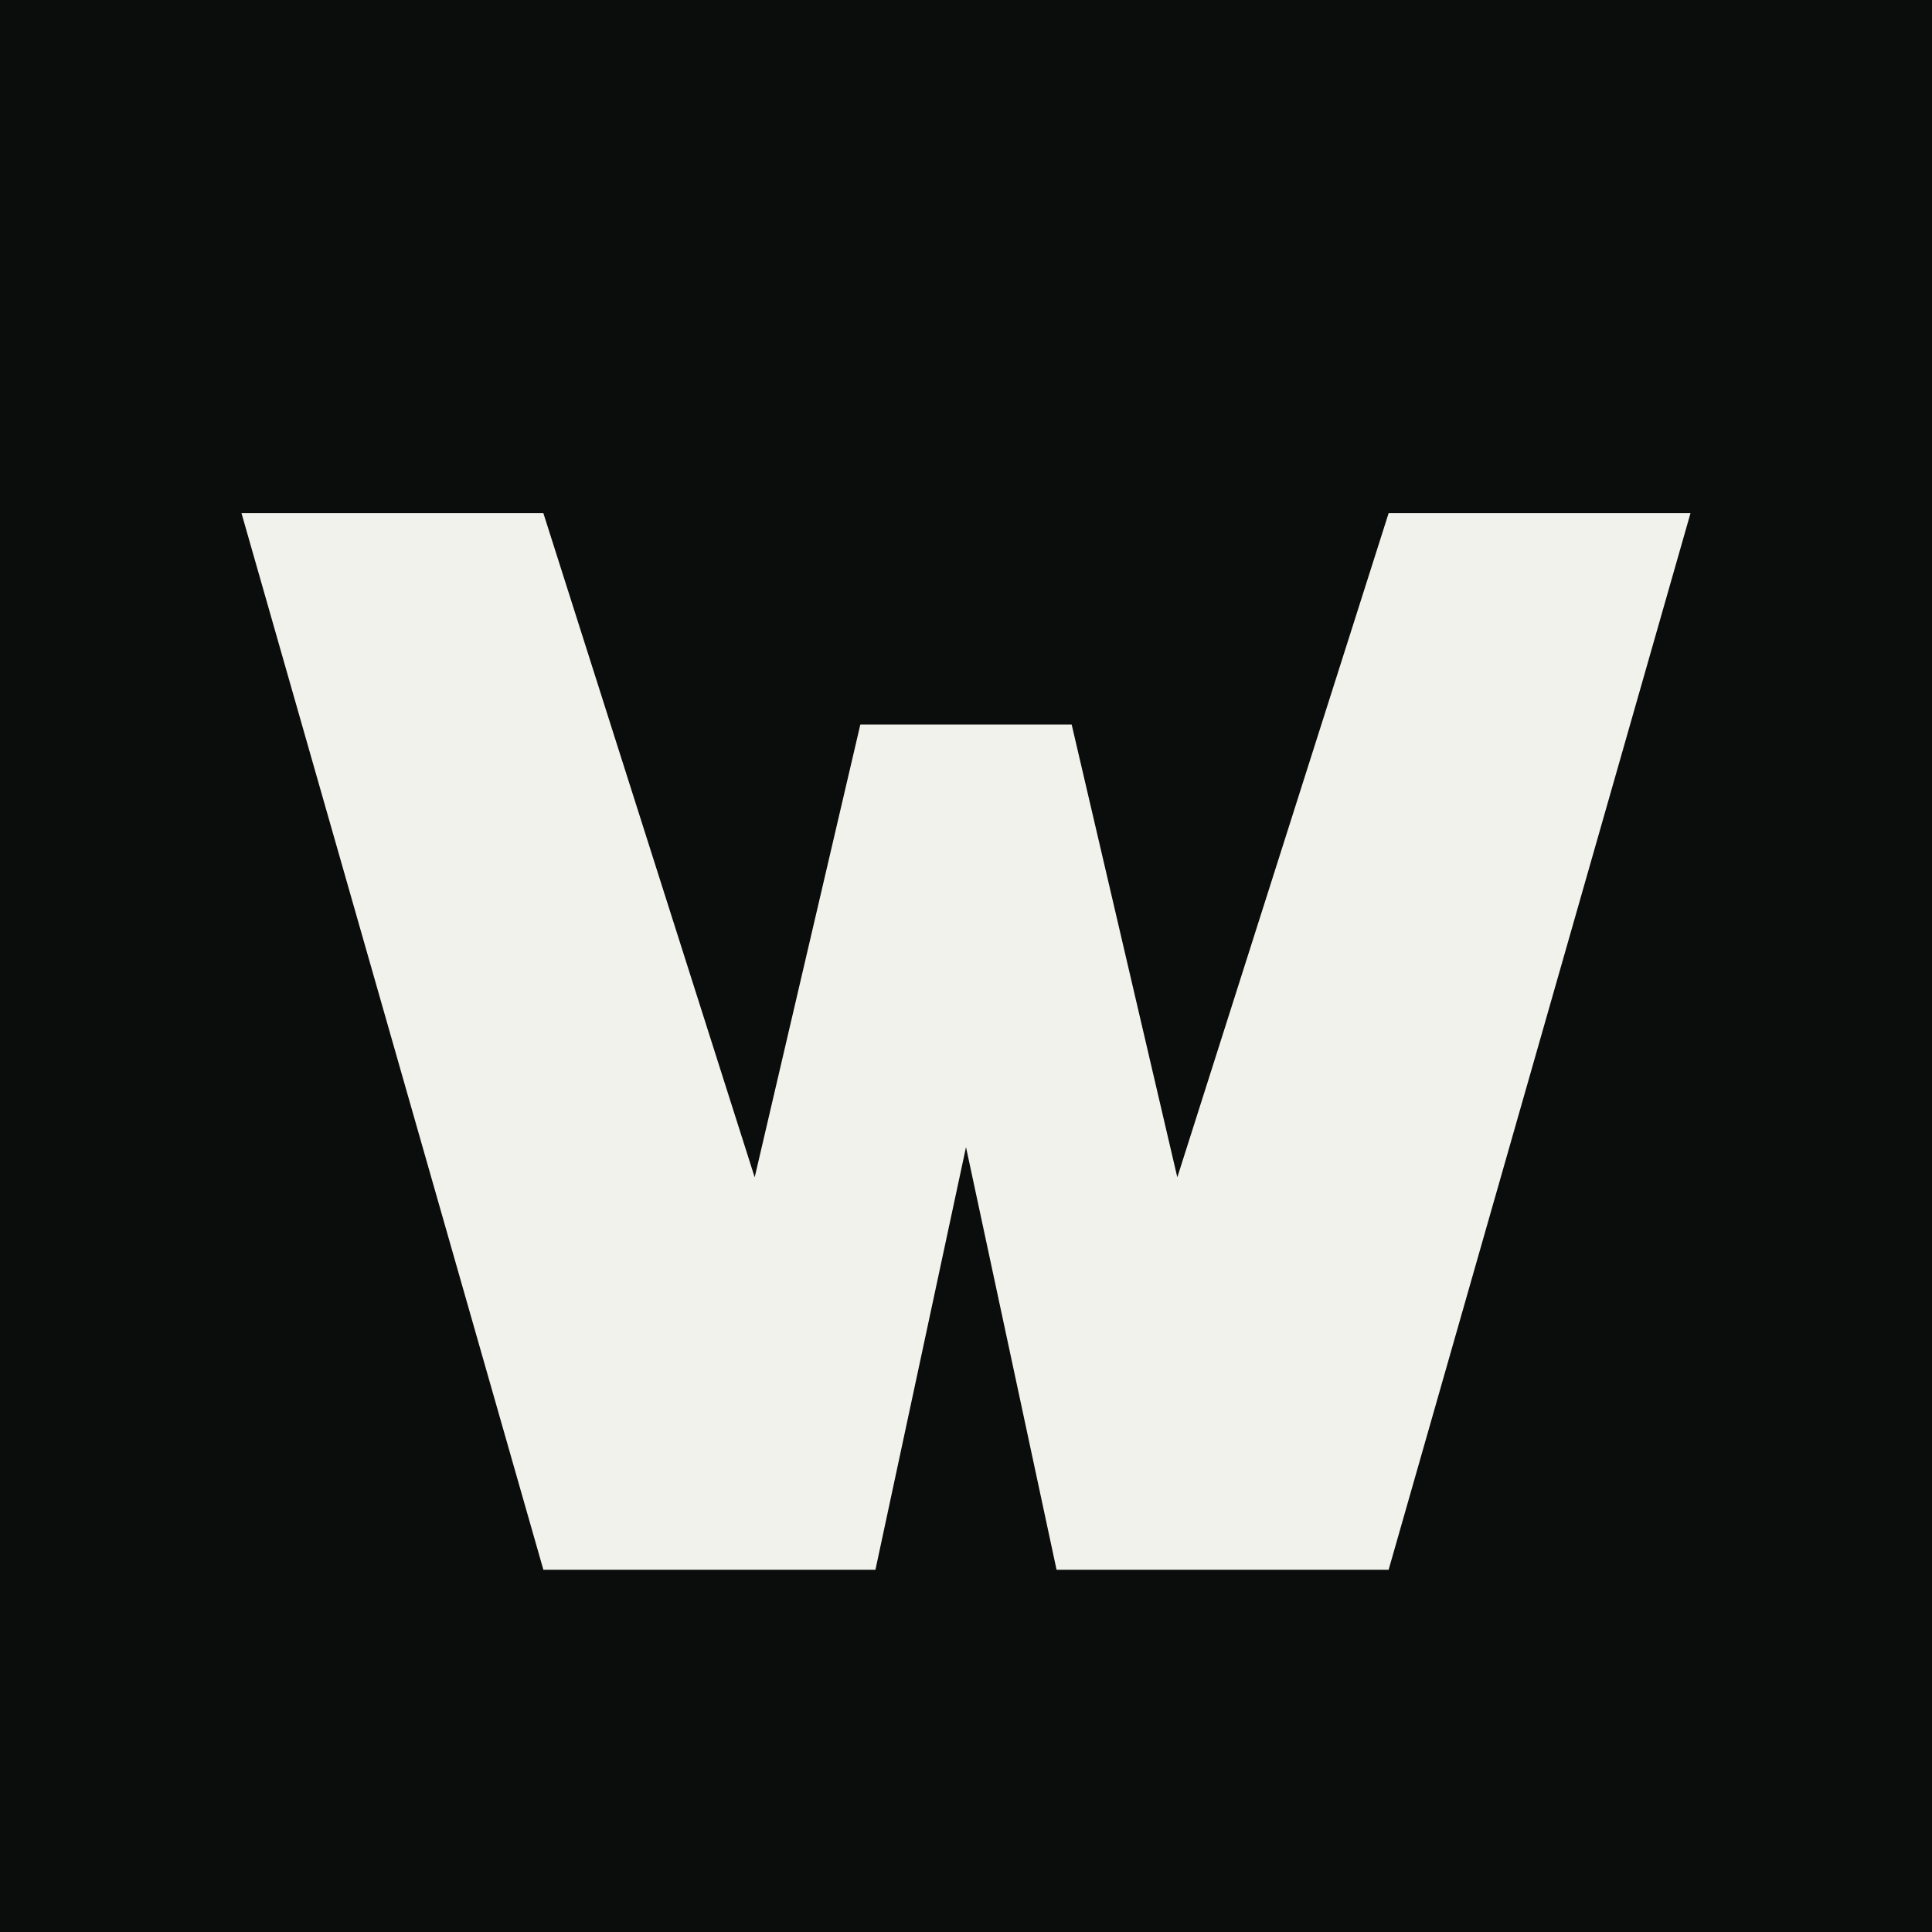
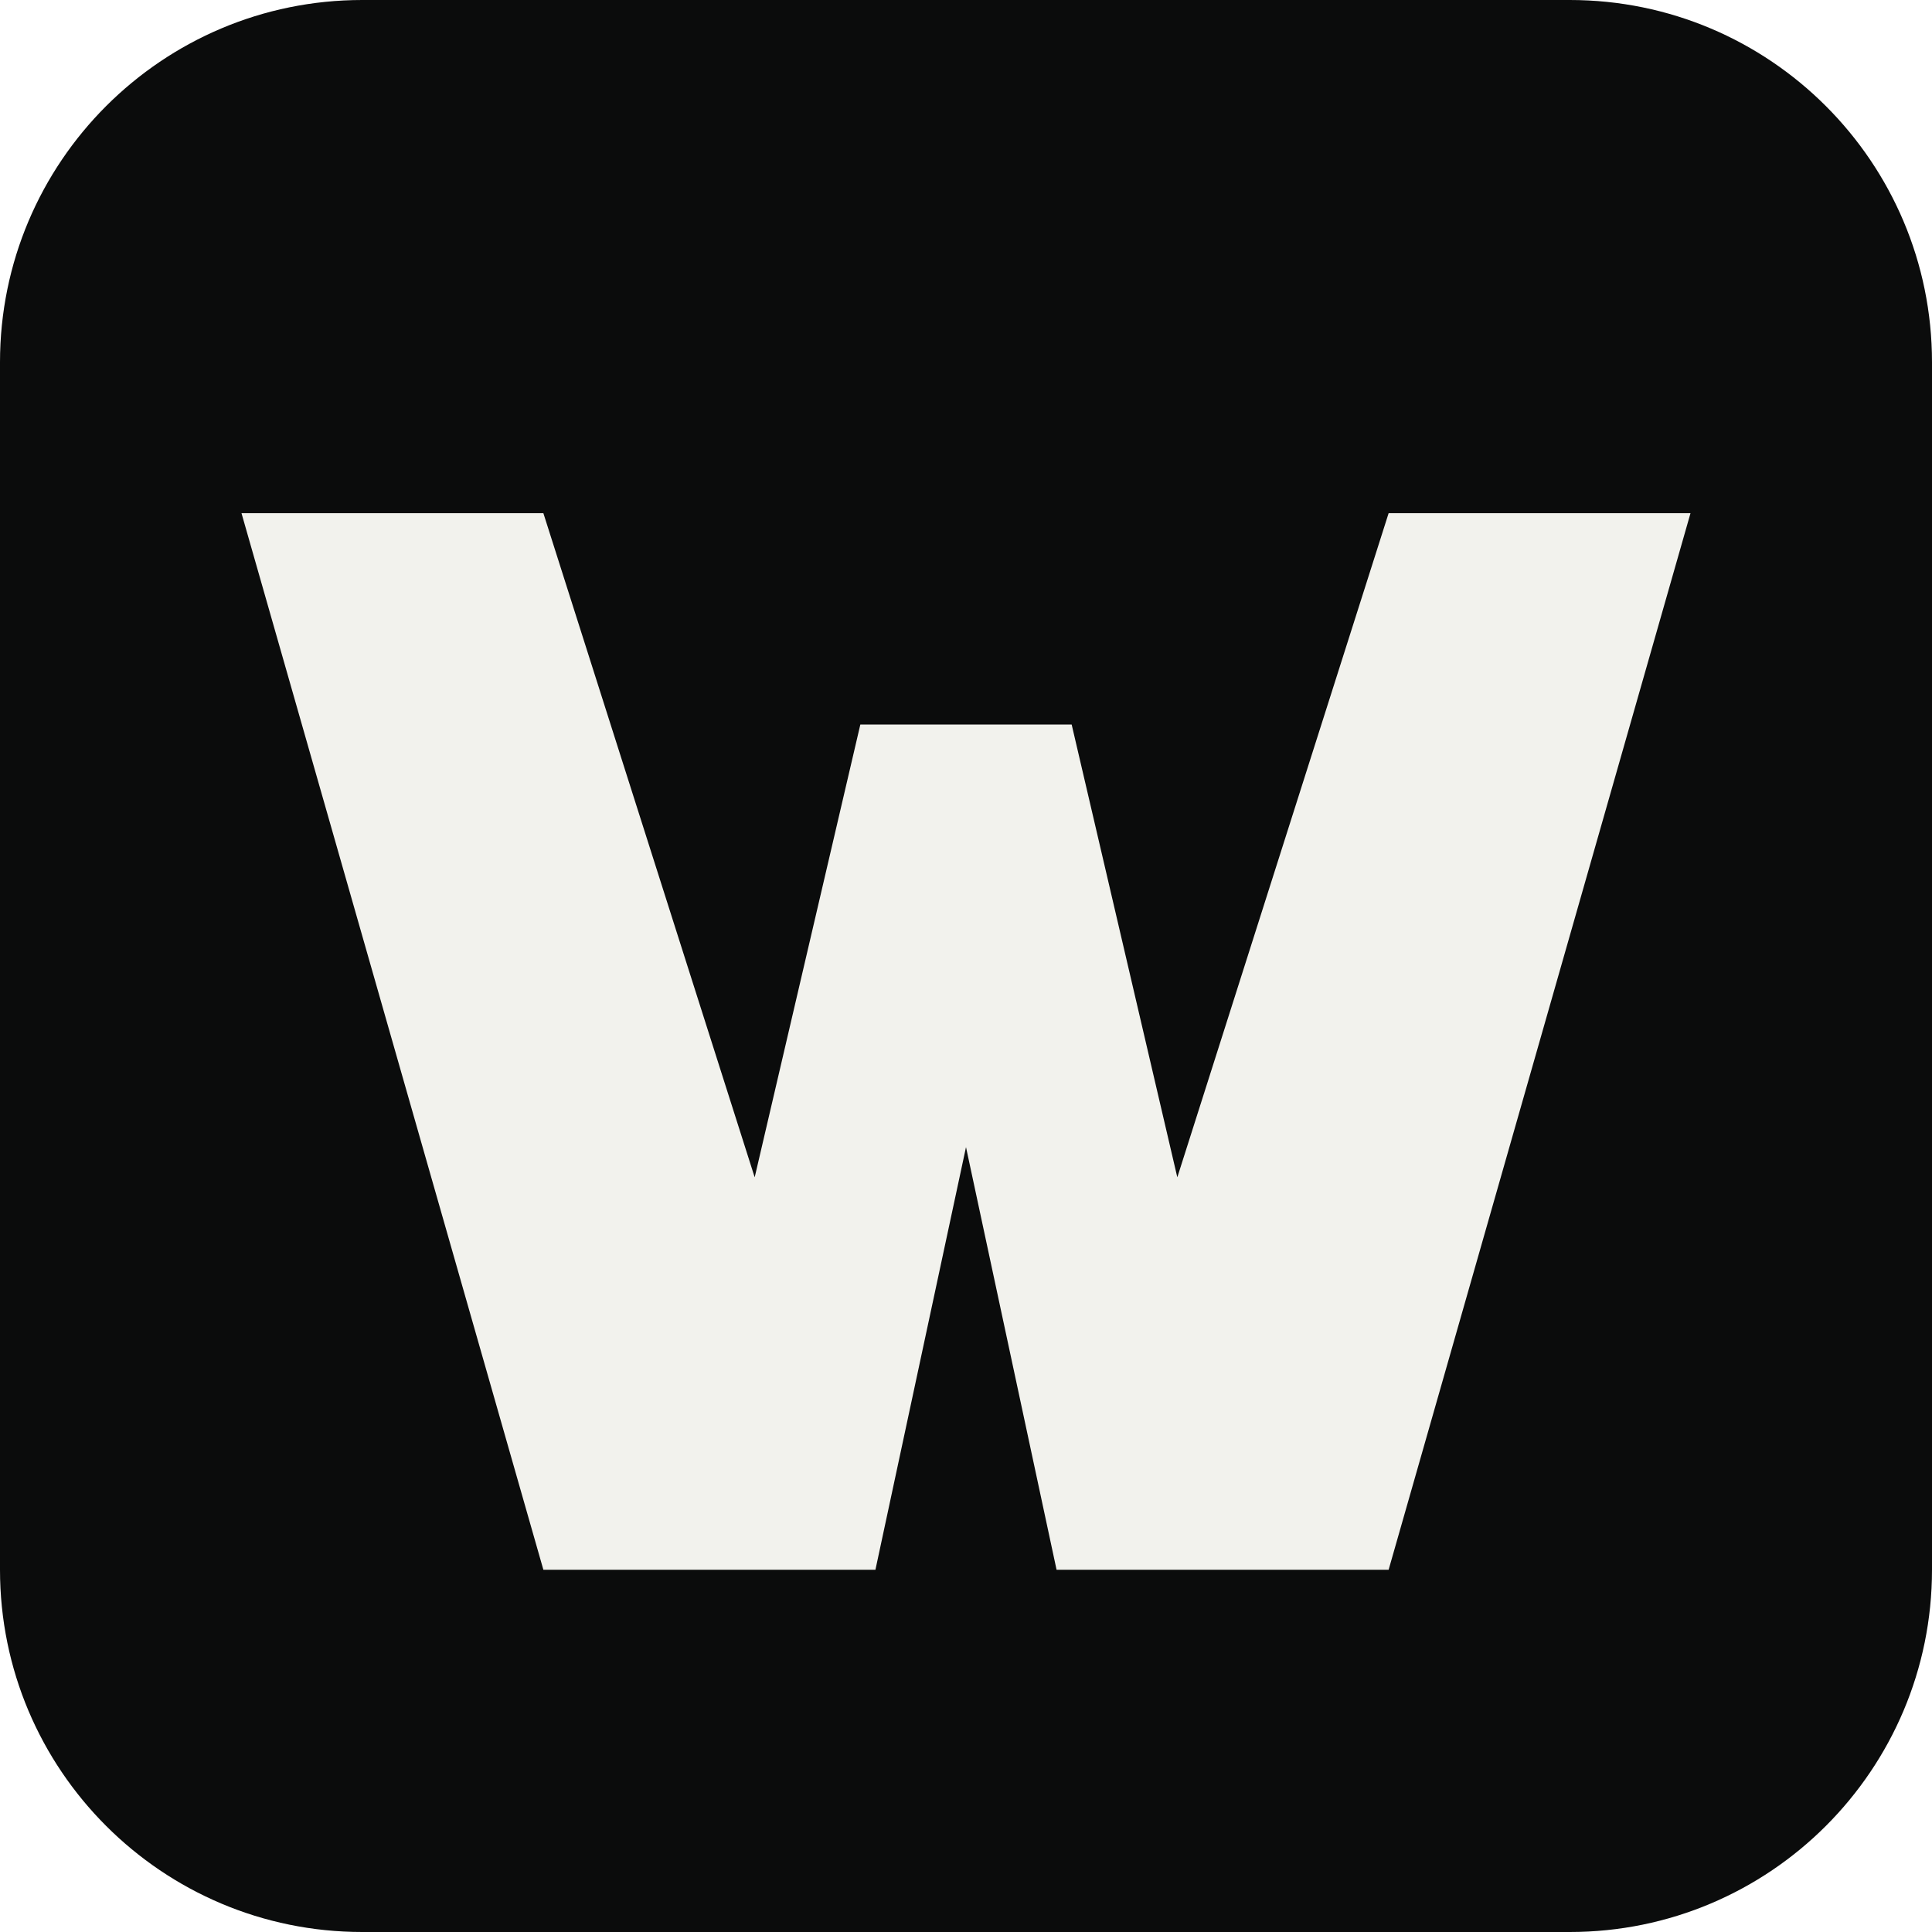
<svg xmlns="http://www.w3.org/2000/svg" viewBox="0 0 64 64" role="img" aria-label="WEDAY W icon">
-   <rect width="64" height="64" fill="#0b0c0c" />
+   <rect width="64" height="64" rx="12" ry="12" fill="#0b0c0c" />
  <path d="M8 17h10l7 22 3.5-15h7L39 39l7-22h10L46 52H35l-3-14-3 14H18z" fill="#f2f2ed" />
</svg>
